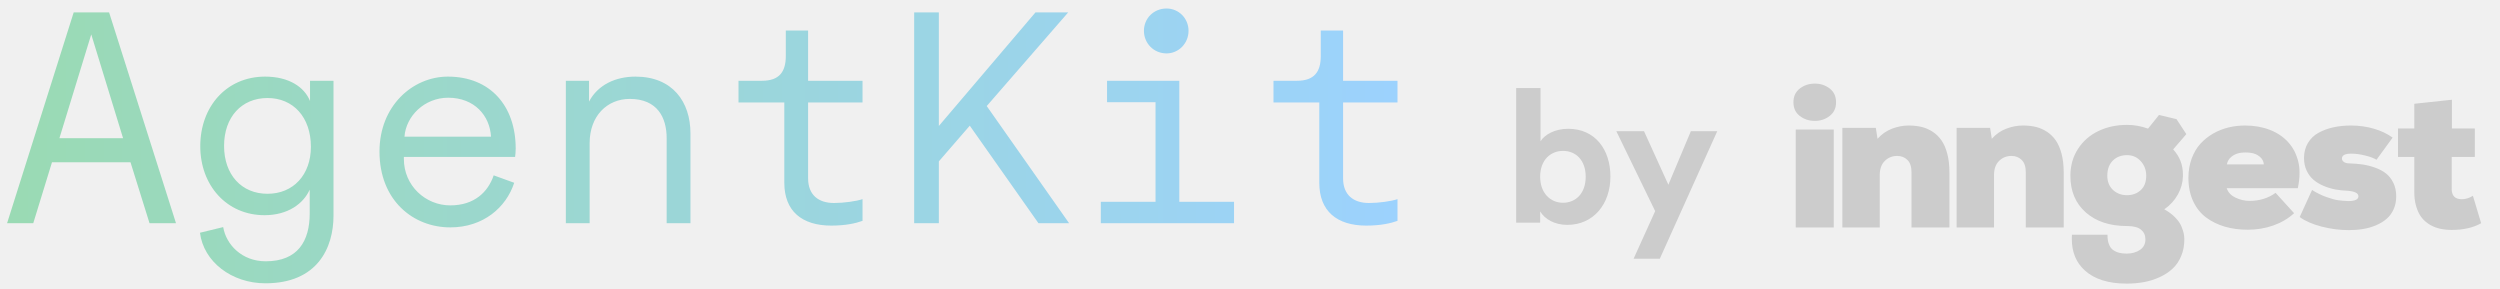
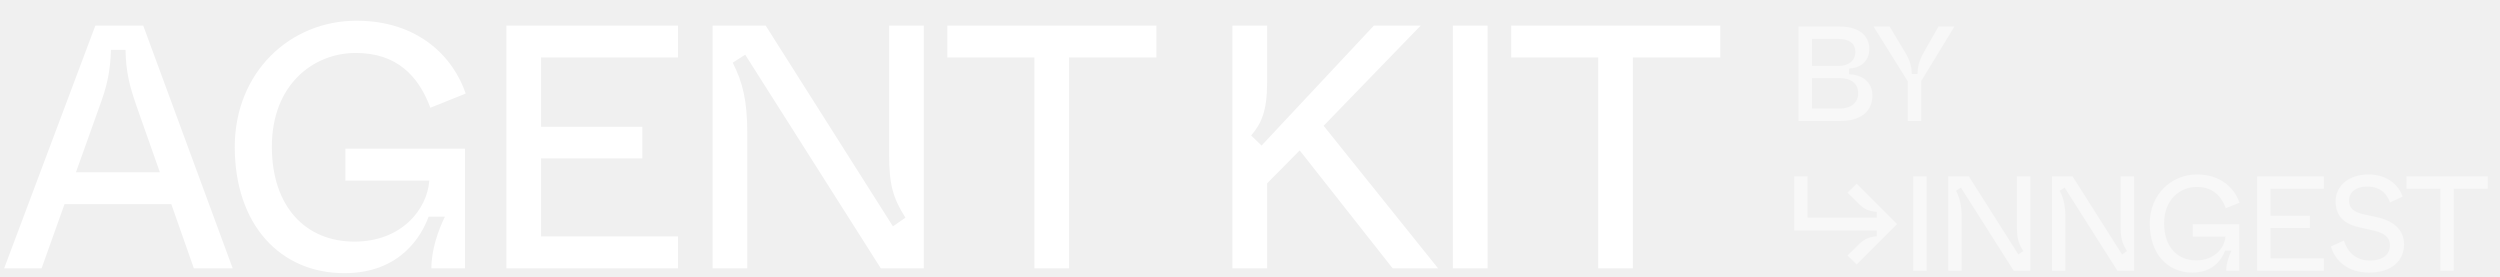
- <svg xmlns="http://www.w3.org/2000/svg" width="269" height="31" viewBox="0 0 269 31" fill="none">
-   <g clip-path="url(#clip0_1070_1042)">
-     <g clip-path="url(#clip1_1070_1042)">
-       <path fill-rule="evenodd" clip-rule="evenodd" d="M193.66 9.525C193.202 9.877 192.973 10.372 192.973 11.007C192.973 11.635 193.202 12.126 193.66 12.479C194.118 12.832 194.657 13.008 195.277 13.008C195.89 13.008 196.424 12.83 196.878 12.473C197.333 12.117 197.56 11.628 197.56 11.007C197.56 10.372 197.333 9.877 196.878 9.525C196.424 9.172 195.89 8.995 195.277 8.995C194.657 8.995 194.118 9.172 193.66 9.525ZM197.311 13.94H193.221V24.475H197.311V13.94ZM198.236 24.475V13.76H201.839L202.023 14.935C202.463 14.434 202.993 14.067 203.613 13.834C204.197 13.615 204.781 13.506 205.366 13.506H205.474C205.957 13.513 206.403 13.567 206.81 13.67C207.218 13.772 207.605 13.945 207.973 14.189C208.341 14.432 208.655 14.743 208.914 15.12C209.174 15.498 209.38 15.976 209.531 16.555C209.683 17.134 209.758 17.794 209.758 18.535V24.475H205.679V18.556C205.679 17.942 205.532 17.492 205.236 17.206C204.94 16.92 204.576 16.777 204.143 16.777C203.617 16.777 203.171 16.956 202.807 17.312C202.443 17.669 202.261 18.179 202.261 18.842V24.475H198.236ZM210.532 13.76V24.475H214.556V18.842C214.556 18.179 214.738 17.669 215.103 17.312C215.467 16.956 215.912 16.777 216.439 16.777C216.872 16.777 217.236 16.92 217.532 17.206C217.827 17.492 217.975 17.942 217.975 18.556V24.475H222.054V18.535C222.054 17.794 221.978 17.134 221.827 16.555C221.675 15.976 221.47 15.498 221.21 15.12C220.95 14.743 220.637 14.432 220.269 14.189C219.901 13.945 219.513 13.772 219.106 13.67C218.698 13.567 218.253 13.513 217.77 13.506H217.661C217.077 13.506 216.493 13.615 215.909 13.834C215.288 14.067 214.758 14.434 214.318 14.935L214.134 13.76H210.532ZM222.775 18.922C222.775 17.828 223.048 16.861 223.592 16.021C224.137 15.181 224.869 14.54 225.789 14.099C226.708 13.658 227.734 13.437 228.867 13.437C229.631 13.437 230.385 13.571 231.128 13.839L232.018 12.736C232.138 12.586 232.234 12.463 232.307 12.368L234.192 12.82L235.25 14.432L233.833 16.074C234.532 16.836 234.882 17.729 234.882 18.753V18.964C234.868 19.642 234.687 20.295 234.341 20.923C233.995 21.551 233.508 22.084 232.881 22.522C233.349 22.783 233.741 23.076 234.054 23.401C234.368 23.725 234.59 24.045 234.72 24.359C234.85 24.673 234.934 24.932 234.974 25.137C235.014 25.342 235.034 25.547 235.034 25.751C235.034 26.422 234.918 27.029 234.687 27.572C234.457 28.116 234.145 28.568 233.751 28.928C233.358 29.288 232.893 29.589 232.356 29.833C231.818 30.076 231.258 30.251 230.673 30.357C230.089 30.463 229.472 30.516 228.823 30.516C226.869 30.516 225.372 30.046 224.333 29.108C223.396 28.261 222.927 27.128 222.927 25.709C222.927 25.561 222.93 25.409 222.938 25.254H226.768V25.328C226.768 25.675 226.811 25.971 226.898 26.215L226.919 26.27C227.02 26.552 227.173 26.764 227.379 26.905C227.585 27.047 227.803 27.145 228.034 27.202C228.264 27.258 228.528 27.287 228.823 27.287C229.393 27.287 229.873 27.154 230.262 26.889C230.652 26.625 230.847 26.245 230.847 25.751C230.847 25.321 230.69 24.975 230.376 24.714C230.074 24.462 229.597 24.332 228.946 24.322L228.867 24.322C227.02 24.322 225.543 23.835 224.436 22.861C223.329 21.887 222.775 20.574 222.775 18.922ZM227.346 20.425C226.946 20.04 226.746 19.534 226.746 18.906C226.746 18.214 226.944 17.672 227.341 17.28C227.738 16.889 228.246 16.693 228.867 16.693C229.458 16.693 229.95 16.908 230.343 17.338C230.736 17.769 230.933 18.291 230.933 18.906C230.933 19.583 230.735 20.102 230.338 20.462C229.941 20.822 229.451 21.002 228.867 21.002C228.254 21.002 227.747 20.81 227.346 20.425ZM235.474 19.139C235.474 18.383 235.591 17.69 235.825 17.058C236.06 16.426 236.373 15.895 236.766 15.464C237.16 15.034 237.618 14.669 238.14 14.369C238.663 14.069 239.213 13.85 239.79 13.712C240.367 13.575 240.959 13.506 241.565 13.506C242.539 13.506 243.424 13.659 244.221 13.966C245.018 14.273 245.68 14.716 246.206 15.295C246.733 15.874 247.097 16.58 247.299 17.413C247.384 17.766 247.428 18.136 247.429 18.524L247.429 18.641C247.429 19.142 247.367 19.678 247.245 20.25H239.596C239.733 20.688 240.046 21.025 240.537 21.262C241.027 21.498 241.529 21.616 242.041 21.616C243.123 21.616 244.06 21.327 244.854 20.748L246.845 22.94C246.203 23.526 245.451 23.968 244.589 24.268C243.727 24.569 242.816 24.718 241.857 24.718C240.97 24.718 240.149 24.609 239.395 24.39C238.642 24.171 237.969 23.841 237.378 23.4C236.786 22.959 236.321 22.375 235.982 21.648C235.643 20.921 235.474 20.084 235.474 19.139ZM243.588 17.688H239.617C239.668 17.356 239.835 17.077 240.12 16.852C240.405 16.626 240.735 16.488 241.11 16.439C241.283 16.417 241.453 16.407 241.619 16.407C241.821 16.407 242.019 16.421 242.214 16.449C242.582 16.506 242.897 16.645 243.161 16.867C243.424 17.09 243.566 17.363 243.588 17.688ZM247.447 23.353L248.778 20.441C249.29 20.766 249.813 21.021 250.346 21.209C250.88 21.396 251.297 21.509 251.596 21.547C251.895 21.586 252.247 21.616 252.651 21.637C253.394 21.637 253.765 21.465 253.765 21.119C253.765 20.787 253.379 20.589 252.608 20.526C252.153 20.512 251.715 20.466 251.293 20.388C250.871 20.31 250.451 20.183 250.033 20.007C249.614 19.83 249.252 19.613 248.945 19.356C248.639 19.098 248.39 18.768 248.199 18.366C248.008 17.963 247.912 17.512 247.912 17.01C247.912 16.389 248.053 15.846 248.334 15.38C248.615 14.914 248.998 14.549 249.481 14.284C249.964 14.019 250.498 13.823 251.082 13.696C251.666 13.569 252.294 13.506 252.965 13.506C253.837 13.506 254.667 13.622 255.453 13.855C256.239 14.088 256.903 14.406 257.444 14.808L255.713 17.19C255.434 17.018 255.044 16.87 254.542 16.747L254.447 16.724C253.928 16.597 253.455 16.534 253.03 16.534H252.965C252.315 16.534 251.991 16.71 251.991 17.063C251.991 17.19 252.054 17.307 252.18 17.413C252.298 17.512 252.49 17.567 252.755 17.58L252.813 17.582C253.318 17.596 253.787 17.635 254.22 17.699C254.652 17.762 255.098 17.875 255.556 18.037C256.014 18.2 256.405 18.408 256.73 18.662C257.054 18.916 257.319 19.253 257.525 19.673C257.73 20.093 257.833 20.575 257.833 21.119C257.833 21.634 257.741 22.098 257.557 22.511C257.373 22.924 257.123 23.268 256.805 23.543C256.488 23.819 256.109 24.05 255.669 24.237C255.229 24.424 254.766 24.558 254.279 24.639C253.792 24.72 253.278 24.761 252.737 24.761C251.764 24.761 250.79 24.636 249.816 24.385C248.842 24.134 248.053 23.79 247.447 23.353ZM258.025 13.823V16.883H259.778V20.579C259.771 21.157 259.832 21.676 259.962 22.135C260.106 22.643 260.301 23.058 260.546 23.379C260.791 23.7 261.091 23.965 261.444 24.173C261.797 24.381 262.169 24.528 262.558 24.613C262.948 24.697 263.37 24.74 263.824 24.74C265.065 24.74 266.114 24.5 266.973 24.02L266.085 21.066C265.696 21.313 265.299 21.436 264.895 21.436C264.188 21.436 263.824 21.09 263.803 20.399V16.883H266.291V13.823H263.824V10.732L259.778 11.166V13.823H258.025Z" fill="#CCCCCC" />
-     </g>
-     <path d="M165.721 23.956H163.141V9.477H165.761V15.197C166.201 14.496 167.281 13.857 168.741 13.857C171.621 13.857 173.281 16.076 173.281 18.997C173.281 21.977 171.441 24.197 168.641 24.197C167.281 24.197 166.241 23.596 165.721 22.756V23.956ZM170.621 19.017C170.621 17.216 169.541 16.236 168.181 16.236C166.841 16.236 165.721 17.216 165.721 19.017C165.721 20.797 166.841 21.817 168.181 21.817C169.541 21.817 170.621 20.817 170.621 19.017ZM178.596 27.837H175.776L178.096 22.716L173.916 14.117H176.896L179.516 19.877L181.936 14.117H184.776L178.596 27.837Z" fill="#CCCCCC" />
-     <path d="M16.09 24.019L14.042 17.459H5.594L3.578 24.019H0.762L7.93 1.331H11.738L18.938 24.019H16.09ZM9.818 3.699L6.394 14.867H13.242L9.818 3.699ZM24.014 24.435C24.334 26.323 26.029 28.115 28.59 28.115C32.045 28.115 33.325 25.939 33.325 22.963V20.403C32.654 21.907 30.989 23.155 28.462 23.155C24.398 23.155 21.549 19.955 21.549 15.731C21.549 11.475 24.366 8.243 28.526 8.243C31.085 8.243 32.749 9.363 33.358 10.867V8.691H35.886V23.187C35.886 26.707 34.126 30.483 28.558 30.483C24.91 30.483 21.901 28.147 21.517 25.043L24.014 24.435ZM33.453 15.795C33.453 12.627 31.566 10.547 28.782 10.547C25.997 10.547 24.11 12.595 24.11 15.699C24.11 18.803 25.997 20.851 28.782 20.851C31.566 20.851 33.453 18.803 33.453 15.795ZM48.449 24.467C44.449 24.467 40.833 21.555 40.833 16.307C40.833 11.379 44.417 8.243 48.193 8.243C52.737 8.243 55.489 11.379 55.489 15.987C55.489 16.307 55.457 16.659 55.425 16.883H43.457V17.107C43.457 19.987 45.793 22.099 48.449 22.099C51.041 22.099 52.513 20.659 53.121 18.867L55.329 19.667C54.465 22.323 52.001 24.467 48.449 24.467ZM52.833 14.707C52.705 12.435 51.041 10.515 48.225 10.515C45.665 10.515 43.681 12.499 43.521 14.707H52.833ZM60.885 8.691H63.38V10.931C64.341 9.107 66.26 8.243 68.373 8.243C72.373 8.243 74.293 10.963 74.293 14.355V24.019H71.733V14.867C71.733 12.659 70.74 10.643 67.764 10.643C65.332 10.643 63.444 12.467 63.444 15.411V24.019H60.885V8.691ZM92.808 8.691V11.027H86.952V19.187C86.952 20.979 88.072 21.843 89.736 21.843C90.792 21.843 92.168 21.651 92.808 21.427V23.763C92.104 24.019 91.016 24.275 89.448 24.275C86.28 24.275 84.392 22.707 84.392 19.667V11.027H79.464V8.691H81.992C83.848 8.691 84.552 7.731 84.552 6.035V3.283H86.952V8.691H92.808ZM115.036 24.019H111.74L104.348 13.523L101.02 17.363V24.019H98.364V1.331H101.02V13.555L111.42 1.331H114.94L106.172 11.411L115.036 24.019ZM118.447 21.715H124.335V10.995H119.119V8.691H126.895V21.715H132.783V24.019H118.447V21.715ZM123.087 3.315C123.087 1.971 124.143 0.915 125.519 0.915C126.831 0.915 127.887 1.971 127.887 3.315C127.887 4.659 126.831 5.747 125.519 5.747C124.143 5.747 123.087 4.659 123.087 3.315ZM150.371 8.691V11.027H144.515V19.187C144.515 20.979 145.635 21.843 147.299 21.843C148.355 21.843 149.731 21.651 150.371 21.427V23.763C149.667 24.019 148.579 24.275 147.011 24.275C143.843 24.275 141.955 22.707 141.955 19.667V11.027H137.027V8.691H139.555C141.411 8.691 142.115 7.731 142.115 6.035V3.283H144.515V8.691H150.371Z" fill="url(#paint0_linear_1070_1042)" />
-   </g>
-   <defs>
-     <linearGradient id="paint0_linear_1070_1042" x1="8.18869e-08" y1="14.836" x2="154" y2="14.836" gradientUnits="userSpaceOnUse">
-       <stop stop-color="#9ADAB3" />
-       <stop offset="1" stop-color="#9CD2FF" />
-     </linearGradient>
-     <clipPath id="clip0_1070_1042">
-       <rect width="269" height="31" fill="white" />
-     </clipPath>
-     <clipPath id="clip1_1070_1042">
-       <rect width="74" height="22" fill="white" transform="translate(192.973 8.99512)" />
-     </clipPath>
-   </defs>
+ <svg xmlns="http://www.w3.org/2000/svg" width="434" height="48" viewBox="0 0 434 48" fill="none">
+   <path d="M0.722 46.58L16.555 4.439H24.863L40.394 46.58H33.652L29.739 35.443H11.197L7.224 46.58H0.722ZM13.184 29.904H27.752L23.719 18.466C22.515 14.975 21.853 12.566 21.792 8.653H19.264C19.144 12.566 18.542 15.035 17.277 18.466L13.184 29.904ZM59.777 47.422C48.64 47.422 40.754 38.994 40.754 25.509C40.754 12.566 50.326 3.597 61.884 3.597C72.6 3.597 78.68 9.857 80.847 16.239L74.707 18.707C72.66 13.168 68.867 9.195 61.764 9.195C54.359 9.195 47.195 14.734 47.195 25.449C47.195 35.924 53.095 41.944 61.523 41.944C69.65 41.944 74.165 36.406 74.526 31.349H59.958V25.811H80.727V46.58H74.887C74.887 43.329 76.091 39.958 77.235 37.61H74.406C73.262 40.74 69.65 47.422 59.777 47.422ZM87.906 46.58V4.439H117.705V9.978H93.926V22.018H111.505V27.496H93.926V41.041H117.705V46.58H87.906ZM123.709 46.58V4.439H132.919L155.013 39.295L157.18 37.79C155.013 34.359 154.35 32.071 154.35 26.774V4.439H160.37V46.58H152.906L129.367 9.496L127.2 10.881C128.946 14.312 129.729 17.503 129.729 23.102V46.58H123.709ZM179.566 46.58V9.978H164.456V4.439H200.756V9.978H185.586V46.58H179.566ZM213.95 46.58V4.439H219.97V14.373C219.97 19.309 218.946 21.476 217.201 23.523L219.007 25.269L238.511 4.439H246.638L229.782 21.837L249.648 46.58H241.762L225.629 26.111L219.97 31.831V46.58H213.95ZM252.222 46.58V41.342V9.677V4.439H258.242V9.677V41.342V46.58H252.222ZM277.45 46.58V9.978H262.339V4.439H298.64V9.978H283.47V46.58H277.45Z" fill="white" />
+   <path opacity="0.5" d="M312.225 21V4.609H319.413C322.902 4.609 324.518 6.342 324.518 8.472C324.518 10.674 322.996 11.797 321.006 11.915V12.875C323.09 12.968 325.056 14.046 325.056 16.621C325.056 19.595 322.645 21 319.647 21H312.225ZM314.566 18.846H319.32C321.333 18.846 322.574 17.815 322.574 16.176C322.574 14.514 321.333 13.554 319.32 13.554H314.566V18.846ZM314.566 11.446H319.132C320.935 11.446 322.083 10.51 322.083 9.011C322.083 7.489 320.935 6.763 319.132 6.763H314.566V11.446ZM331.19 21V14.139L325.242 4.609H328.052L330.815 9.222C331.658 10.65 331.869 11.657 331.892 12.851H332.876C332.899 11.634 333.11 10.627 333.906 9.198L336.505 4.609H339.292L333.531 14.069V21H331.19ZM313.793 30.609V37.774H325.806V36.791C324.822 36.674 323.886 36.556 322.809 35.503L320.725 33.442L322.317 31.873L329.342 38.898L322.317 45.923L320.725 44.354L322.715 42.387C323.886 41.24 324.822 41.123 325.806 41.005V40.022H311.475V30.609H313.793ZM332.125 47V44.963V32.646V30.609H334.467V32.646V44.963V47H332.125ZM338.214 47V30.609H341.797L350.391 44.167L351.234 43.581C350.391 42.247 350.133 41.357 350.133 39.296V30.609H352.475V47H349.571L340.415 32.576L339.573 33.114C340.252 34.449 340.556 35.69 340.556 37.868V47H338.214ZM356.217 47V30.609H359.8L368.394 44.167L369.237 43.581C368.394 42.247 368.136 41.357 368.136 39.296V30.609H370.478V47H367.574L358.418 32.576L357.575 33.114C358.254 34.449 358.559 35.69 358.559 37.868V47H356.217ZM380.589 47.328C376.257 47.328 373.19 44.05 373.19 38.804C373.19 33.77 376.913 30.281 381.409 30.281C385.577 30.281 387.942 32.716 388.785 35.198L386.396 36.158C385.6 34.004 384.125 32.459 381.362 32.459C378.482 32.459 375.695 34.613 375.695 38.781C375.695 42.855 377.99 45.197 381.268 45.197C384.429 45.197 386.186 43.043 386.326 41.076H380.659V38.922H388.738V47H386.467C386.467 45.736 386.935 44.424 387.38 43.511H386.279C385.834 44.729 384.429 47.328 380.589 47.328ZM391.834 47V30.609H403.425V32.763H394.176V37.446H401.013V39.577H394.176V44.846H403.425V47H391.834ZM411.286 47.328C407.633 47.328 405.408 45.361 404.636 42.785L406.907 41.755C407.492 43.628 408.85 45.22 411.426 45.22C413.674 45.22 414.892 44.143 414.892 42.598C414.892 41.24 413.932 40.42 411.918 39.999L409.74 39.507C407.188 38.968 405.455 37.727 405.455 34.941C405.455 32.295 407.703 30.281 411.169 30.281C414.775 30.281 416.601 32.505 417.093 34.145L414.892 35.151C414.517 34.051 413.534 32.388 410.958 32.388C408.921 32.388 407.797 33.419 407.797 34.824C407.797 36.158 408.616 36.814 410.396 37.212L412.644 37.704C415.384 38.289 417.35 39.835 417.35 42.387C417.35 45.244 415.243 47.328 411.286 47.328ZM423.635 47V32.763H417.758V30.609H431.878V32.763H425.977V47H423.635Z" fill="white" />
</svg>
